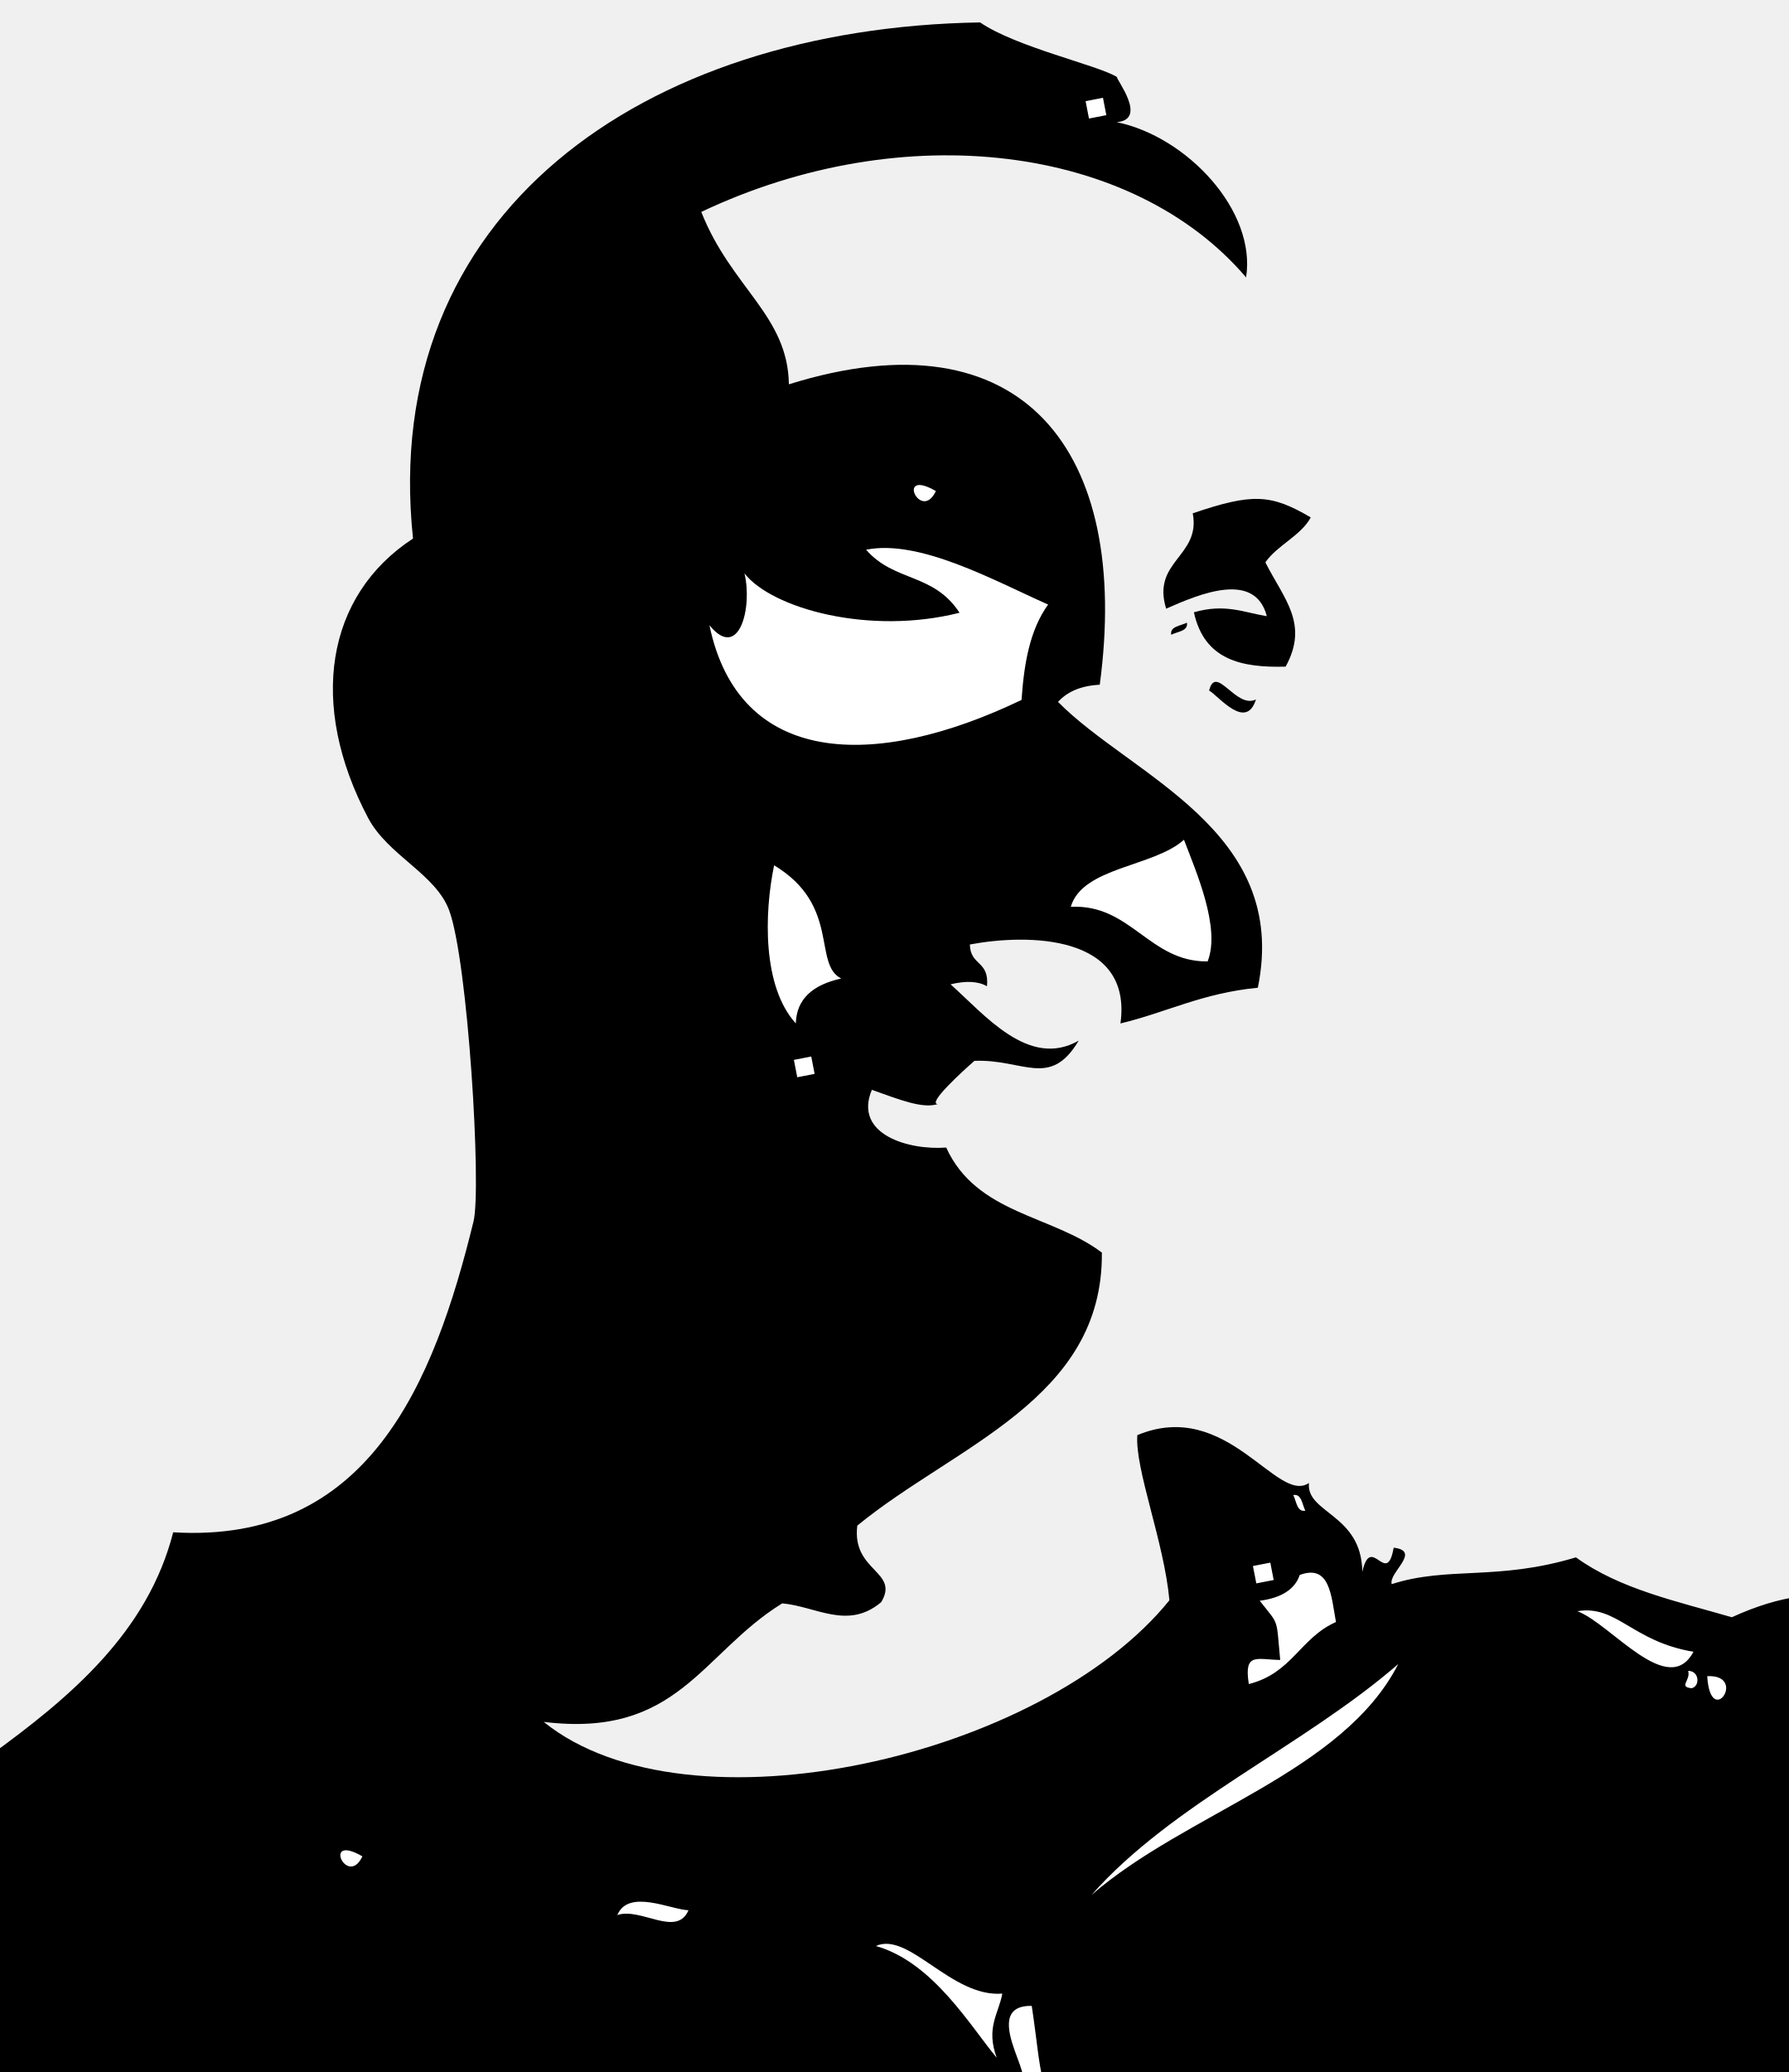
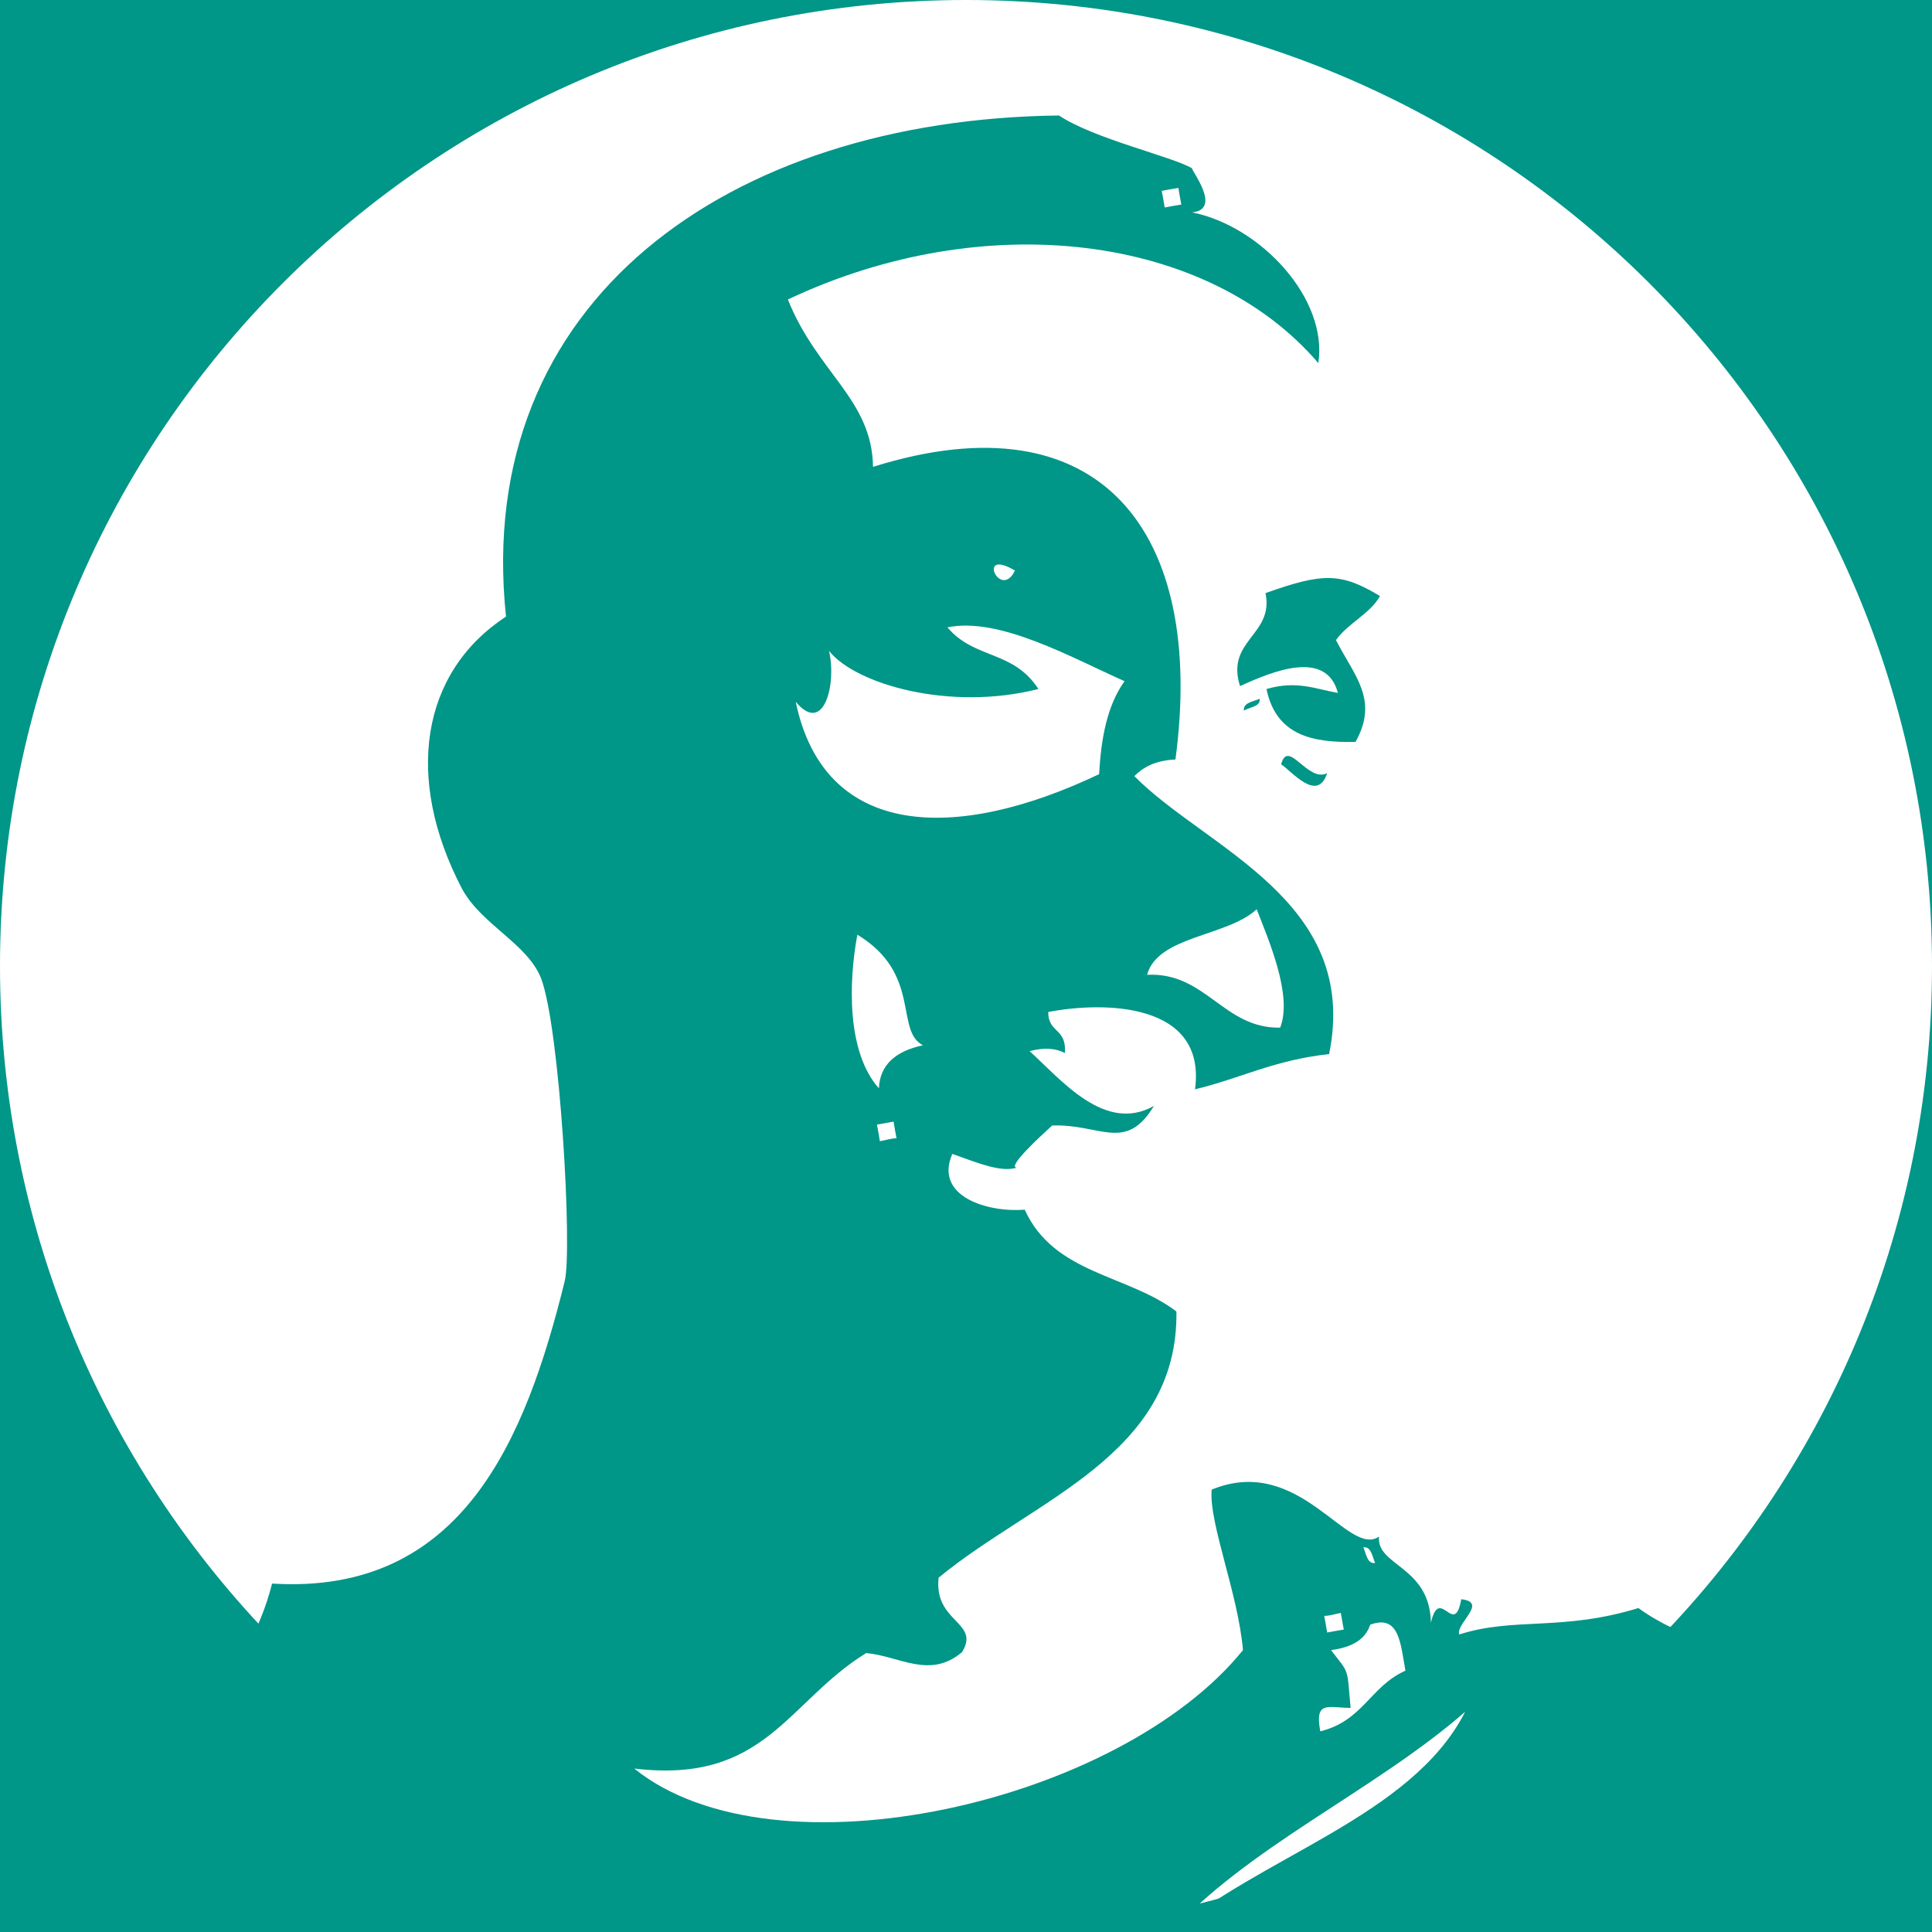
- <svg xmlns="http://www.w3.org/2000/svg" version="1.1" id="Layer_1" x="0px" y="0px" width="202px" height="234px" viewBox="0 0 202 234" enable-background="new 0 0 202 234" xml:space="preserve">
-   <g>
-     <path fill-rule="evenodd" clip-rule="evenodd" fill="#FFFFFF" d="M122.626,11.424c0.654-0.127,1.309-0.255,1.964-0.382   c0.127,0.655,0.254,1.309,0.381,1.964c-0.655,0.126-1.31,0.254-1.964,0.382C122.881,12.732,122.753,12.079,122.626,11.424z" />
-     <path fill-rule="evenodd" clip-rule="evenodd" fill="#FFFFFF" d="M105.717,55.458C104.013,59.066,101.076,52.777,105.717,55.458   L105.717,55.458z" />
-     <path fill-rule="evenodd" clip-rule="evenodd" fill="#FFFFFF" d="M84.093,64.754c3.053,3.916,14.007,7.039,24.292,4.447   c-2.936-4.515-7.355-3.445-10.551-7.118c6.034-1.219,14.442,3.475,20.559,6.192c-2.07,2.867-2.723,6.692-3,10.77   c-16.652,7.998-31.94,7.494-35.256-8.43C83.491,74.718,85.021,68.577,84.093,64.754z" />
-     <path fill-rule="evenodd" clip-rule="evenodd" d="M148.061,58.436c-1.13,2.081-3.785,3.133-5.127,5.071   c2.116,4.183,4.941,6.926,2.29,11.78c-4.922,0.13-9.186-0.712-10.361-6.138c3.534-1.022,5.667,0.03,8.235,0.438   c-1.339-5.145-7.576-2.527-11.371-0.847c-1.67-5.394,3.937-5.874,3.003-10.77C141.426,55.696,143.541,55.767,148.061,58.436z" />
-     <path fill-rule="evenodd" clip-rule="evenodd" d="M132.298,71.685c-0.159-0.959,1.055-0.995,1.774-1.363   C134.23,71.282,133.018,71.317,132.298,71.685z" />
-     <path fill-rule="evenodd" clip-rule="evenodd" fill="#FFFFFF" d="M87.441,97.72c7.528,4.535,4.349,11.146,7.58,12.789   c-3.179,0.7-5.046,2.284-5.128,5.071C86.102,111.414,86.316,103.146,87.441,97.72z" />
-     <path fill-rule="evenodd" clip-rule="evenodd" fill="#FFFFFF" d="M133.74,94.835c1.354,3.573,4.175,9.949,2.672,13.743   c-6.59,0.077-8.684-6.515-15.46-6.164C122.273,97.903,130.308,97.921,133.74,94.835z" />
-     <path fill-rule="evenodd" clip-rule="evenodd" fill="#FFFFFF" d="M89.674,119.698c0.655-0.128,1.311-0.255,1.963-0.383   c0.128,0.655,0.255,1.31,0.382,1.964c-0.653,0.128-1.309,0.255-1.963,0.381C89.928,121.006,89.802,120.351,89.674,119.698z" />
-     <path fill-rule="evenodd" clip-rule="evenodd" fill="#FFFFFF" d="M146.084,168.84c0.96-0.159,0.995,1.054,1.364,1.772   C146.488,170.771,146.452,169.56,146.084,168.84z" />
-     <path fill-rule="evenodd" clip-rule="evenodd" fill="#FFFFFF" d="M141.529,176.855c0.655-0.127,1.31-0.254,1.964-0.381   c0.126,0.653,0.255,1.31,0.382,1.962c-0.656,0.129-1.311,0.257-1.965,0.383C141.785,178.164,141.657,177.51,141.529,176.855z" />
-     <path fill-rule="evenodd" clip-rule="evenodd" fill="#FFFFFF" d="M40.937,209.646C39.235,213.253,36.298,206.964,40.937,209.646   L40.937,209.646z" />
-     <path fill-rule="evenodd" clip-rule="evenodd" fill="#FFFFFF" d="M190.691,188.695c1.282,0.003,1.369,1.761,0.381,1.964   C189.561,190.501,191.003,189.778,190.691,188.695z" />
-     <path fill-rule="evenodd" clip-rule="evenodd" fill="#FFFFFF" d="M192.845,189.295   C197.472,189.075,193.211,195.392,192.845,189.295L192.845,189.295z" />
-     <path fill-rule="evenodd" clip-rule="evenodd" fill="#FFFFFF" d="M69.729,216.275c1.267-3.007,6.03-0.607,8.044-0.545   C76.43,218.853,72.395,215.376,69.729,216.275z" />
-     <path fill-rule="evenodd" clip-rule="evenodd" fill="#FFFFFF" d="M226.109,203.206c1.905-0.717,3.11-0.396,3.326,1.392   c-0.981,0.19-1.963,0.382-2.945,0.572C226.363,204.517,226.235,203.86,226.109,203.206z" />
-     <path fill-rule="evenodd" clip-rule="evenodd" fill="#FFFFFF" d="M116.545,226.534c0.916,6.106,0.662,7.155,2.48,12.76   c-3.799,1.419-4.451-1.83-5.07-5.127C118.938,237.423,109.818,226.405,116.545,226.534z" />
-     <path fill-rule="evenodd" clip-rule="evenodd" d="M136.58,77.985c0.776-3.062,3.017,2.124,5.289,1.009   C140.755,82.554,137.669,78.622,136.58,77.985z" />
-     <path fill-rule="evenodd" clip-rule="evenodd" fill="#FFFFFF" d="M178.176,181.959c4.477-0.747,6.163,3.419,13.116,4.583   C188.427,191.9,181.965,183.377,178.176,181.959z" />
-     <path fill-rule="evenodd" clip-rule="evenodd" fill="#FFFFFF" d="M157.943,187.929c-6.26,12.268-23.987,16.798-34.66,26.09   C132.398,203.678,147.251,197.206,157.943,187.929z" />
-     <path fill-rule="evenodd" clip-rule="evenodd" fill="#FFFFFF" d="M98.934,219.77c3.723-1.695,8.551,5.844,14.287,5.373   c-0.409,2.282-1.89,3.842-0.628,7.252C109.67,228.927,105.414,221.597,98.934,219.77z" />
-     <path fill-rule="evenodd" clip-rule="evenodd" fill="#FFFFFF" d="M146.819,177.865c3.405-1.253,3.549,2.325,4.089,5.317   c-4.066,1.806-4.935,5.769-9.844,7.007c-0.587-3.659,0.95-2.747,3.545-2.727c-0.473-4.864-0.062-3.823-2.317-6.682   C144.759,180.456,146.269,179.483,146.819,177.865z" />
+ <svg xmlns="http://www.w3.org/2000/svg" xmlns:xlink="http://www.w3.org/1999/xlink" version="1.1" x="0px" y="0px" viewBox="0 0 197.4 197.4" style="enable-background:new 0 0 197.4 197.4;" xml:space="preserve">
+   <style type="text/css">
+ 	.st0{fill:#009688;}
+ 	.st1{clip-path:url(#SVGID_2_);fill:#FFFFFF;}
+ </style>
+   <g id="Layer_2_copy">
+     <rect class="st0" width="197.4" height="197.4" />
+   </g>
+   <g id="Layer_2">
    <g>
+       <defs>
+         <circle id="SVGID_1_" cx="98.7" cy="98.7" r="98.7" />
+       </defs>
+       <clipPath id="SVGID_2_">
+         <use xlink:href="#SVGID_1_" style="overflow:visible;" />
+       </clipPath>
+       <rect x="-44.7" y="-54.7" class="st1" width="286.8" height="332.3" />
+     </g>
+   </g>
+   <g id="Layer_1">
+     <g>
+       <path class="st0" d="M141,60.9c-1,1.8-3.3,2.8-4.5,4.5c1.9,3.7,4.4,6.1,2,10.4c-4.3,0.1-8.1-0.6-9.1-5.4c3.1-0.9,5,0,7.3,0.4    c-1.2-4.5-6.7-2.2-10-0.7c-1.5-4.7,3.5-5.2,2.6-9.5C135.2,58.5,137,58.5,141,60.9z" />
+       <path class="st0" d="M127.1,72.6c-0.1-0.8,0.9-0.9,1.6-1.2C128.8,72.2,127.8,72.2,127.1,72.6z" />
+       <path class="st0" d="M130.9,78.1c0.7-2.7,2.7,1.9,4.7,0.9C134.6,82.1,131.9,78.7,130.9,78.1z" />
      <g>
-         <path fill-rule="evenodd" clip-rule="evenodd" d="M113.956,234.167c4.982,3.256-4.138-7.762,2.589-7.633     c0.637,4.245,0.709,6.048,1.305,8.634h85.322v-54.854c-2.255,0.308-4.752,1.05-7.545,2.329     c-6.179-1.799-12.648-3.165-17.614-6.765c-8.876,2.681-14.446,0.98-20.806,3.025c-0.399-1.279,3.417-3.739,0.219-4.117     c-0.792,4.56-2.542-1.691-3.544,2.726c-0.059-6.535-6.38-6.614-6.024-10.035c-3.613,2.472-9.227-9.634-19.387-5.401     c-0.292,3.821,3.025,12.055,3.624,18.651c-14.289,17.71-54.313,26.951-70.678,13.734c15.195,1.859,17.772-7.721,26.942-13.386     c3.836,0.342,7.397,3.039,11.178-0.134c2.121-3.514-3.345-3.449-2.698-8.646c11.032-9.049,27.783-14.238,27.626-30.834     c-5.648-4.271-14.141-4.326-17.585-11.864c-4.232,0.325-10.506-1.479-8.398-6.518c3.133,1.109,5.714,2.161,7.443,1.609     c-1.213-0.055,2.816-3.719,4.145-4.881c5.537-0.23,8.54,3.17,11.78-2.288c-5.628,3.235-10.653-2.958-14.478-6.356     c1.695-0.405,3.094-0.374,4.117,0.22c0.271-2.933-1.878-2.275-1.936-4.718c6.523-1.223,18.401-1.183,17.012,8.919     c5.278-1.274,9.247-3.43,15.518-4.035c3.636-17.818-14.289-23.885-22.575-32.285c0.979-1.045,2.381-1.807,4.719-1.937     c3.533-26.321-8.602-42.204-35.116-33.925c-0.114-7.788-6.502-10.889-9.896-19.469c22.83-10.821,48.774-7.602,61.541,7.397     c1.18-7.551-6.705-15.912-14.614-17.535c3.558-0.299-0.113-4.884,0.029-5.1c-2.228-1.361-11.367-3.361-15.46-6.164     c-38.197,0.634-67.911,21.668-64.058,58.29C36.8,67.252,34.808,79.56,41.579,92.37c2.244,4.244,7.637,6.319,9.16,10.444     c2.124,5.748,3.669,31.361,2.75,35.121c-4.505,18.418-11.93,36.441-33.925,35.114C16.694,184.263,8.09,191.609-1.333,198.4     v36.768h115.484C114.083,234.838,114.019,234.503,113.956,234.167z M192.845,189.295     C197.472,189.075,193.211,195.392,192.845,189.295L192.845,189.295z M191.072,190.659c-1.511-0.158-0.069-0.881-0.381-1.964     C191.973,188.698,192.06,190.456,191.072,190.659z M191.292,186.542c-2.864,5.358-9.327-3.165-13.116-4.583     C182.653,181.212,184.339,185.378,191.292,186.542z M147.448,170.612c-0.96,0.159-0.996-1.053-1.364-1.772     C147.044,168.681,147.079,169.894,147.448,170.612z M143.493,176.475c0.126,0.653,0.255,1.31,0.382,1.962     c-0.656,0.129-1.311,0.257-1.965,0.383c-0.126-0.655-0.254-1.31-0.381-1.964C142.184,176.729,142.839,176.602,143.493,176.475z      M144.609,187.463c-0.473-4.864-0.062-3.823-2.317-6.682c2.467-0.325,3.976-1.298,4.527-2.916     c3.405-1.253,3.549,2.325,4.089,5.317c-4.066,1.806-4.935,5.769-9.844,7.007C140.477,186.53,142.014,187.442,144.609,187.463z      M157.943,187.929c-6.26,12.268-23.987,16.798-34.66,26.09C132.398,203.678,147.251,197.206,157.943,187.929z M133.74,94.835     c1.354,3.573,4.175,9.949,2.672,13.743c-6.59,0.077-8.684-6.515-15.46-6.164C122.273,97.903,130.308,97.921,133.74,94.835z      M90.056,121.66c-0.128-0.654-0.254-1.31-0.382-1.962c0.655-0.128,1.311-0.255,1.963-0.383c0.128,0.655,0.255,1.31,0.382,1.964     C91.366,121.407,90.71,121.534,90.056,121.66z M89.893,115.58c-3.791-4.166-3.576-12.434-2.451-17.86     c7.528,4.535,4.349,11.146,7.58,12.789C91.842,111.209,89.975,112.793,89.893,115.58z M105.717,55.458     C104.013,59.066,101.076,52.777,105.717,55.458L105.717,55.458z M84.093,64.754c3.053,3.916,14.007,7.039,24.292,4.447     c-2.936-4.515-7.355-3.445-10.551-7.118c6.034-1.219,14.442,3.475,20.559,6.192c-2.07,2.867-2.723,6.692-3,10.77     c-16.652,7.998-31.94,7.494-35.256-8.43C83.491,74.718,85.021,68.577,84.093,64.754z M124.59,11.042     c0.127,0.655,0.254,1.309,0.381,1.964c-0.655,0.126-1.31,0.254-1.964,0.382c-0.127-0.655-0.255-1.309-0.381-1.964     C123.28,11.297,123.936,11.169,124.59,11.042z M40.937,209.646C39.235,213.253,36.298,206.964,40.937,209.646L40.937,209.646z      M69.729,216.275c1.267-3.007,6.03-0.607,8.044-0.545C76.43,218.853,72.395,215.376,69.729,216.275z M112.592,232.395     c-2.922-3.468-7.178-10.798-13.658-12.625c3.723-1.695,8.551,5.844,14.287,5.373C112.811,227.425,111.33,228.984,112.592,232.395     z" />
+         <g>
+           <path class="st0" d="M111,215.6c4.4,2.9-3.6-6.8,2.3-6.7c0.6,3.7,0.6,5.3,1.1,7.6h75.1v-48.3c-2,0.3-4.2,0.9-6.6,2.1      c-5.4-1.6-11.1-2.8-15.5-6c-7.8,2.4-12.7,0.9-18.3,2.7c-0.4-1.1,3-3.3,0.2-3.6c-0.7,4-2.2-1.5-3.1,2.4c-0.1-5.8-5.6-5.8-5.3-8.8      c-3.2,2.2-8.1-8.5-17.1-4.8c-0.3,3.4,2.7,10.6,3.2,16.4c-12.6,15.6-47.8,23.7-62.2,12.1c13.4,1.6,15.6-6.8,23.7-11.8      c3.4,0.3,6.5,2.7,9.8-0.1c1.9-3.1-2.9-3-2.4-7.6c9.7-8,24.5-12.5,24.3-27.2c-5-3.8-12.5-3.8-15.5-10.4c-3.7,0.3-9.3-1.3-7.4-5.7      c2.8,1,5,1.9,6.6,1.4c-1.1,0,2.5-3.3,3.6-4.3c4.9-0.2,7.5,2.8,10.4-2c-5,2.8-9.4-2.6-12.7-5.6c1.5-0.4,2.7-0.3,3.6,0.2      c0.2-2.6-1.7-2-1.7-4.2c5.7-1.1,16.2-1,15,7.9c4.6-1.1,8.1-3,13.7-3.6c3.2-15.7-12.6-21-19.9-28.4c0.9-0.9,2.1-1.6,4.2-1.7      c3.1-23.2-7.6-37.2-30.9-29.9c-0.1-6.9-5.7-9.6-8.7-17.1c20.1-9.5,42.9-6.7,54.2,6.5c1-6.6-5.9-14-12.9-15.4      c3.1-0.3-0.1-4.3,0-4.5c-2-1.2-10-3-13.6-5.4C74.5,12.2,48.3,30.7,51.7,63c-8.7,5.7-10.4,16.5-4.5,27.8c2,3.7,6.7,5.6,8.1,9.2      c1.9,5.1,3.2,27.6,2.4,30.9c-4,16.2-10.5,32.1-29.9,30.9c-2.5,9.9-10.1,16.3-18.4,22.3v32.4h101.7      C111.1,216.2,111,215.9,111,215.6z M180.5,176.1C184.5,175.9,180.8,181.5,180.5,176.1L180.5,176.1z M178.9,177.3      c-1.3-0.1-0.1-0.8-0.3-1.7C179.7,175.6,179.8,177.1,178.9,177.3z M179.1,173.7c-2.5,4.7-8.2-2.8-11.5-4      C171.5,169,173,172.7,179.1,173.7z M140.5,159.7c-0.8,0.1-0.9-0.9-1.2-1.6C140.1,158,140.2,159,140.5,159.7z M137,164.8      c0.1,0.6,0.2,1.2,0.3,1.7c-0.6,0.1-1.2,0.2-1.7,0.3c-0.1-0.6-0.2-1.2-0.3-1.7C135.9,165.1,136.4,164.9,137,164.8z M138,174.5      c-0.4-4.3-0.1-3.4-2-5.9c2.2-0.3,3.5-1.1,4-2.6c3-1.1,3.1,2,3.6,4.7c-3.6,1.6-4.3,5.1-8.7,6.2      C134.3,173.7,135.7,174.5,138,174.5z M149.7,174.9c-5.5,10.8-21.1,14.8-30.5,23C127.2,188.8,140.3,183.1,149.7,174.9z       M128.4,92.9c1.2,3.1,3.7,8.8,2.4,12.1c-5.8,0.1-7.6-5.7-13.6-5.4C118.3,95.6,125.4,95.7,128.4,92.9z M89.9,116.6      c-0.1-0.6-0.2-1.2-0.3-1.7c0.6-0.1,1.2-0.2,1.7-0.3c0.1,0.6,0.2,1.2,0.3,1.7C91.1,116.3,90.5,116.5,89.9,116.6z M89.8,111.2      c-3.3-3.7-3.1-10.9-2.2-15.7c6.6,4,3.8,9.8,6.7,11.3C91.5,107.4,89.9,108.8,89.8,111.2z M103.7,58.3      C102.2,61.4,99.7,55.9,103.7,58.3L103.7,58.3z M84.7,66.5c2.7,3.4,12.3,6.2,21.4,3.9c-2.6-4-6.5-3-9.3-6.3      c5.3-1.1,12.7,3.1,18.1,5.5c-1.8,2.5-2.4,5.9-2.6,9.5c-14.7,7-28.1,6.6-31-7.4C84.2,75.2,85.5,69.8,84.7,66.5z M120.4,19.2      c0.1,0.6,0.2,1.2,0.3,1.7c-0.6,0.1-1.2,0.2-1.7,0.3c-0.1-0.6-0.2-1.2-0.3-1.7C119.2,19.4,119.8,19.3,120.4,19.2z M46.7,194      C45.2,197.2,42.6,191.7,46.7,194L46.7,194z M72,199.9c1.1-2.6,5.3-0.5,7.1-0.5C77.9,202.1,74.4,199.1,72,199.9z M109.8,214.1      c-2.6-3.1-6.3-9.5-12-11.1c3.3-1.5,7.5,5.1,12.6,4.7C110,209.7,108.7,211.1,109.8,214.1z" />
+         </g>
      </g>
    </g>
  </g>
</svg>
